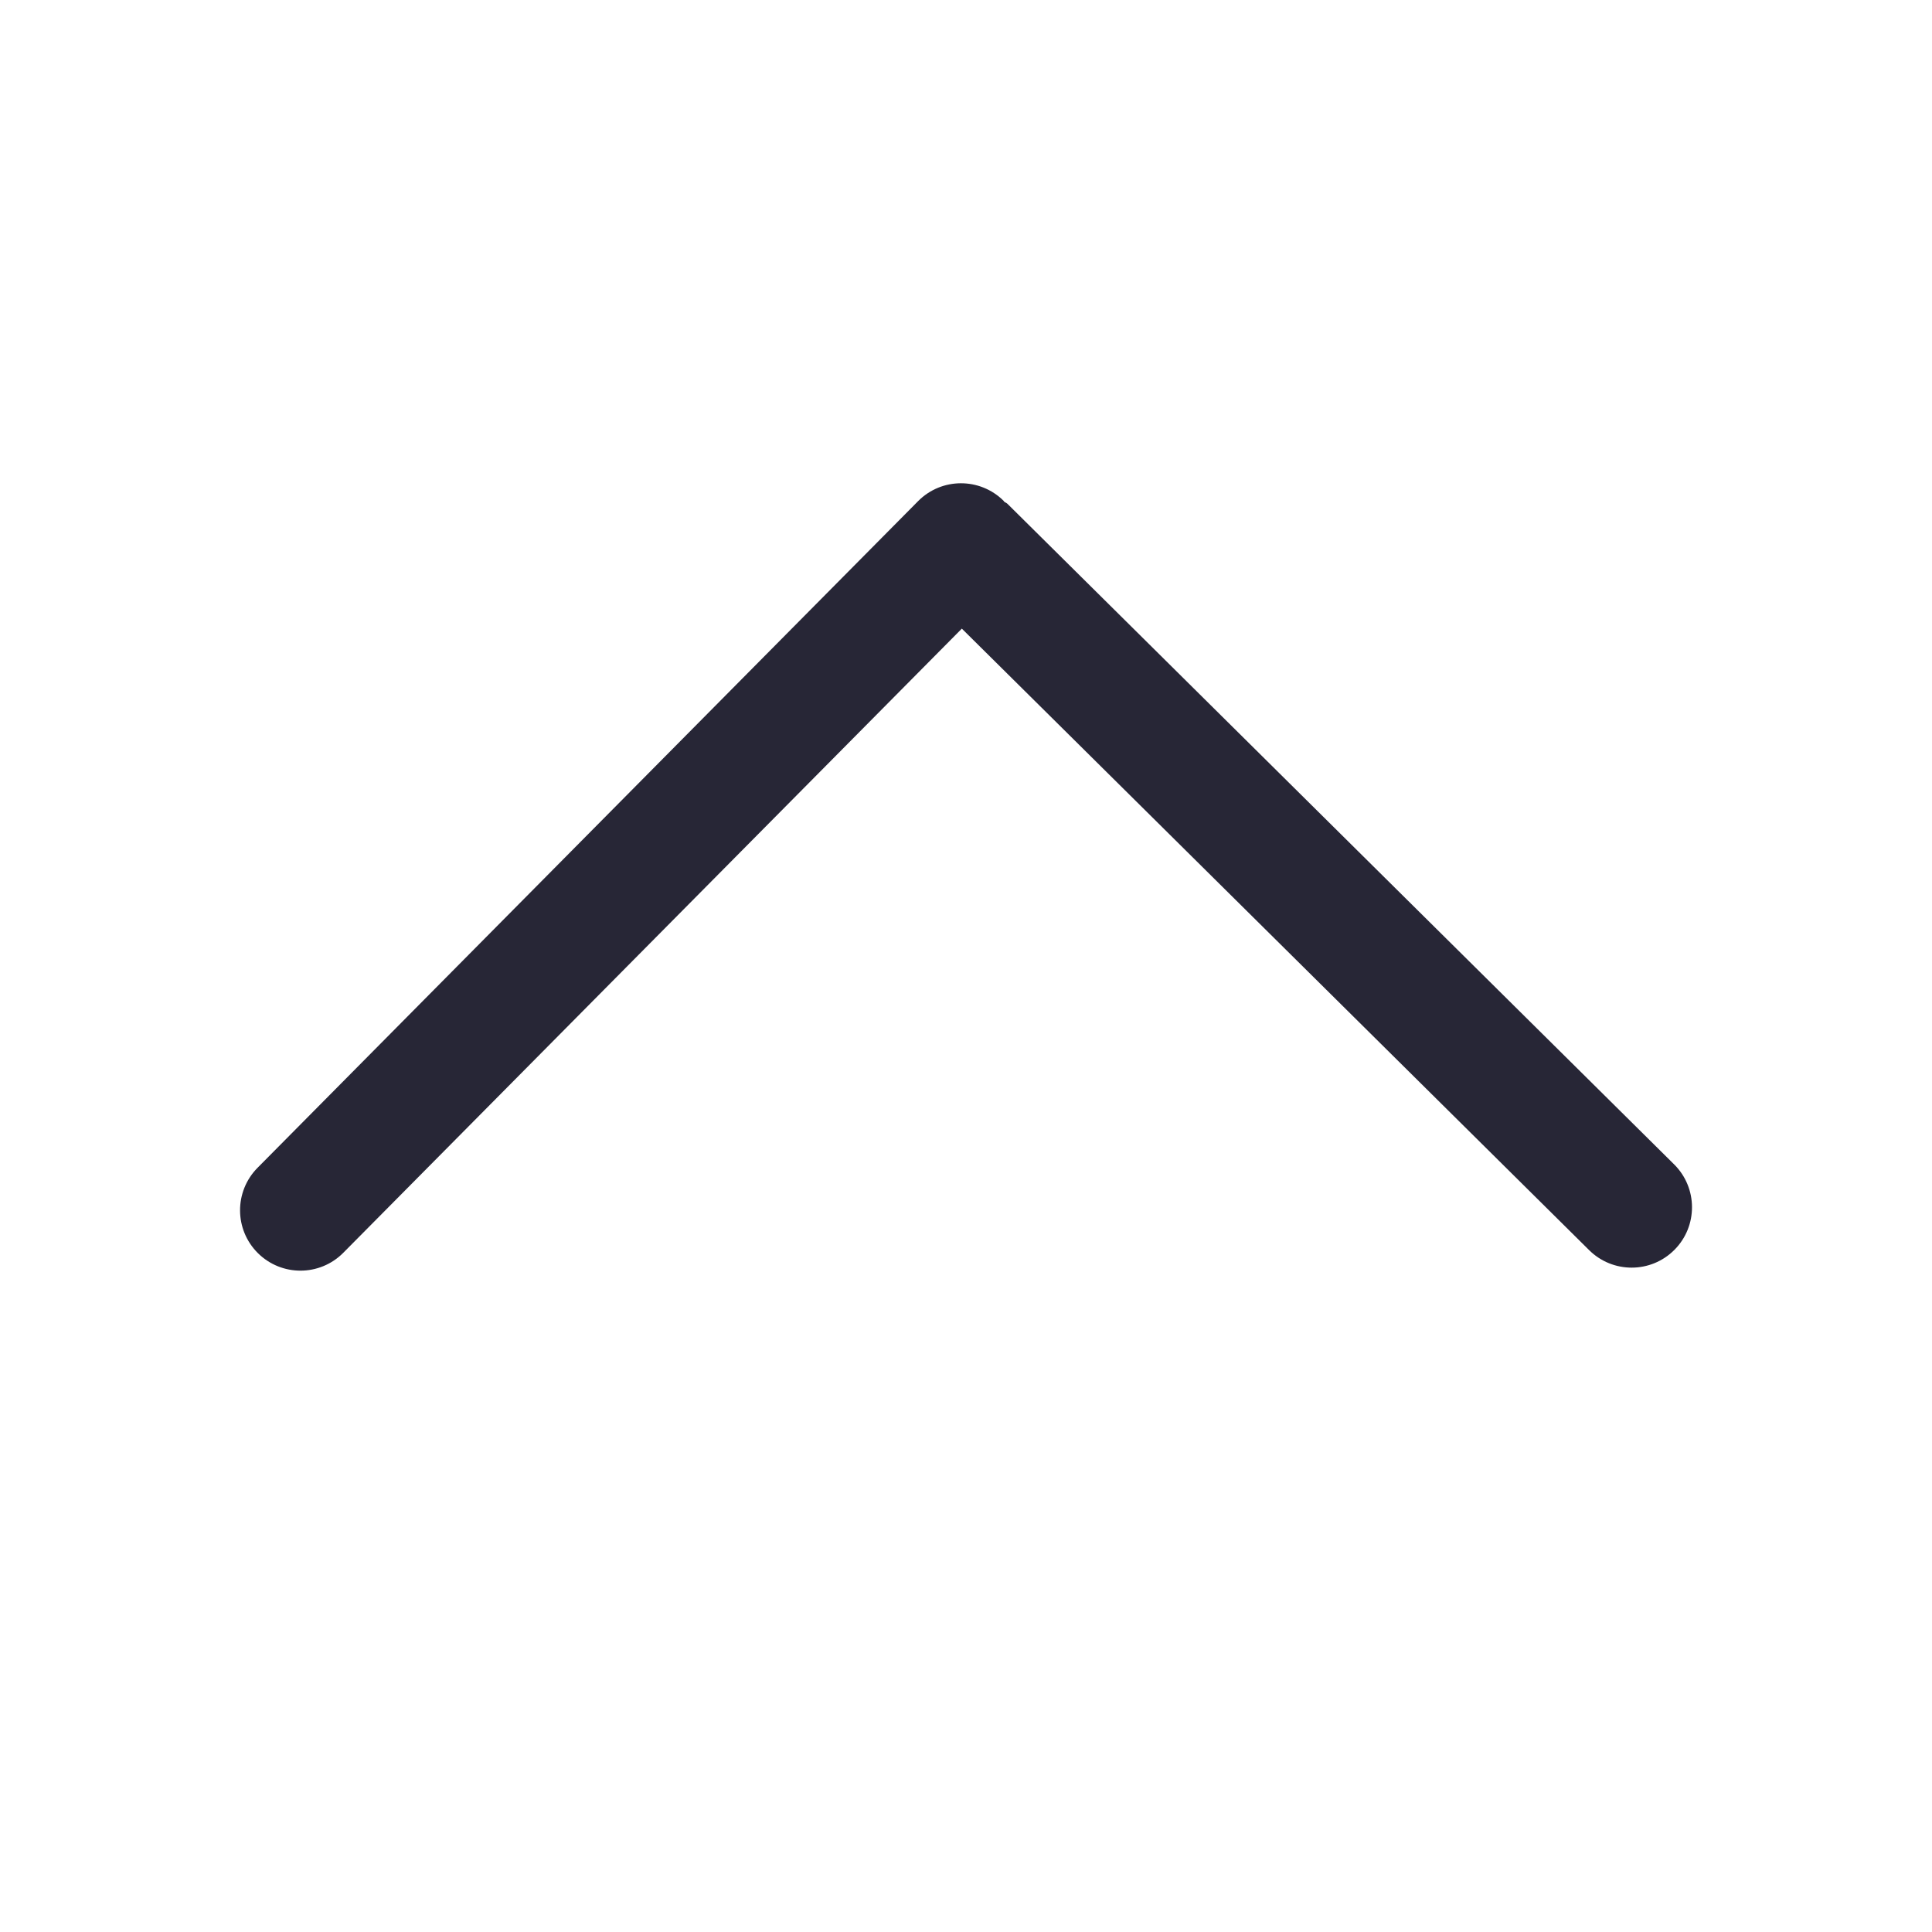
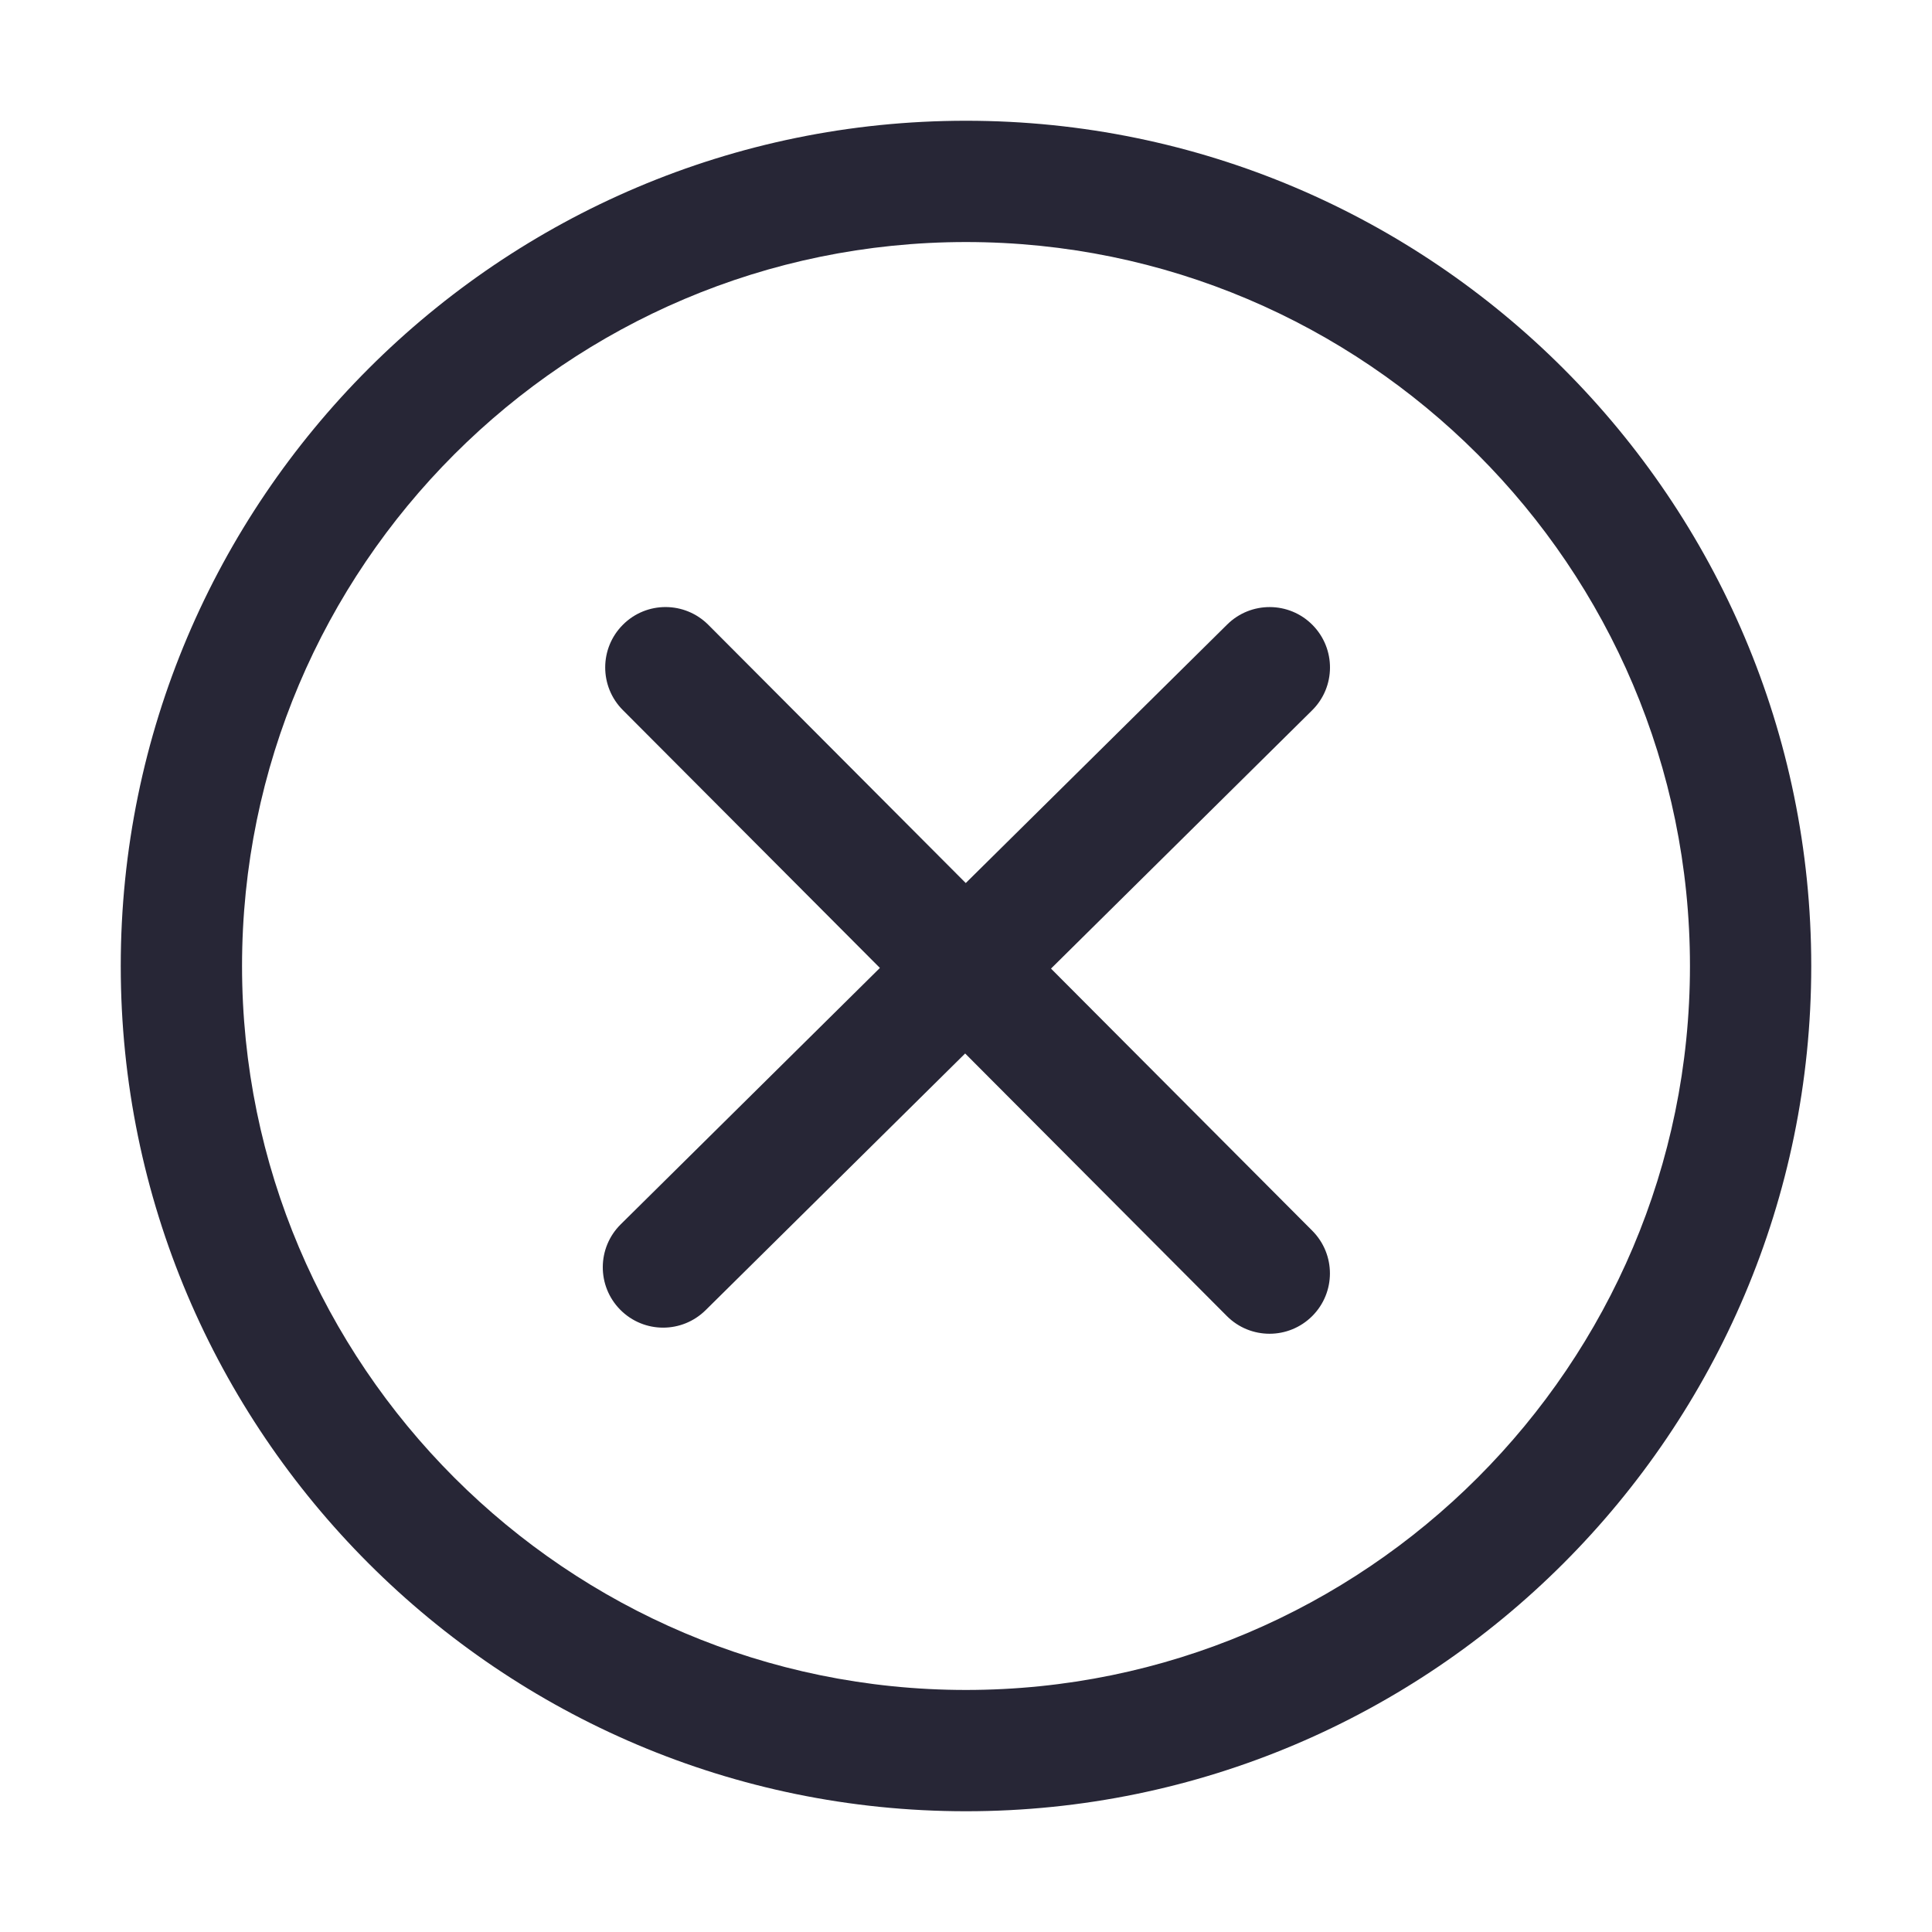
<svg xmlns="http://www.w3.org/2000/svg" version="1.1" width="200" height="200" viewBox="0 0 200 200">
  <defs>
    <style type="text/css">
@font-face {
  font-family: "ifont";
  src: url("//at.alicdn.com/t/font_1442373896_4754455.eot?#iefix") format("embedded-opentype"), url("//at.alicdn.com/t/font_1442373896_4754455.woff") format("woff"), url("//at.alicdn.com/t/font_1442373896_4754455.ttf") format("truetype"), url("//at.alicdn.com/t/font_1442373896_4754455.svg#ifont") format("svg");
}

</style>
  </defs>
  <g class="transform-group">
    <g transform="scale(0.1953125, 0.1953125)">
-       <path d="M887.328 617.152 533.951 267.008c-0.513-0.513-1.216-0.673-1.76-1.153-0.127-0.127-0.16-0.32-0.287-0.447-12.576-12.416-32.832-12.353-45.281 0.193L136.512 618.945c-12.447 12.576-12.353 32.801 0.193 45.248 6.239 6.176 14.4 9.28 22.528 9.28 8.224 0 16.48-3.169 22.72-9.471L509.793 333.185l332.48 329.408c6.239 6.176 14.369 9.28 22.528 9.28 8.255 0 16.48-3.169 22.72-9.471C899.968 649.857 899.872 629.6 887.328 617.152z" fill="#272636" />
+       <path d="M512 960c-247.039 0-448-200.961-448-448S264.961 64 512 64 960 264.961 960 512 759.039 960 512 960zM512 128.287c-211.584 0-383.713 172.128-383.713 383.713 0 211.552 172.128 383.713 383.713 383.713 211.552 0 383.713-172.159 383.713-383.713C895.713 300.416 723.552 128.287 512 128.287zM557.055 513.376l138.368-136.864c12.576-12.416 12.673-32.672 0.256-45.248s-32.704-12.673-45.248-0.256l-138.56 137.024-136.448-136.864c-12.513-12.513-32.735-12.576-45.248-0.064-12.513 12.48-12.544 32.735-0.064 45.248l136.255 136.672-137.377 135.904c-12.576 12.447-12.673 32.672-0.256 45.248 6.272 6.335 14.496 9.504 22.751 9.504 8.128 0 16.256-3.103 22.497-9.248l137.568-136.064 138.688 139.137c6.241 6.272 14.432 9.408 22.657 9.408 8.192 0 16.352-3.136 22.591-9.344 12.513-12.48 12.544-32.704 0.064-45.248L557.055 513.376z" fill="#272636" />
    </g>
  </g>
</svg>
